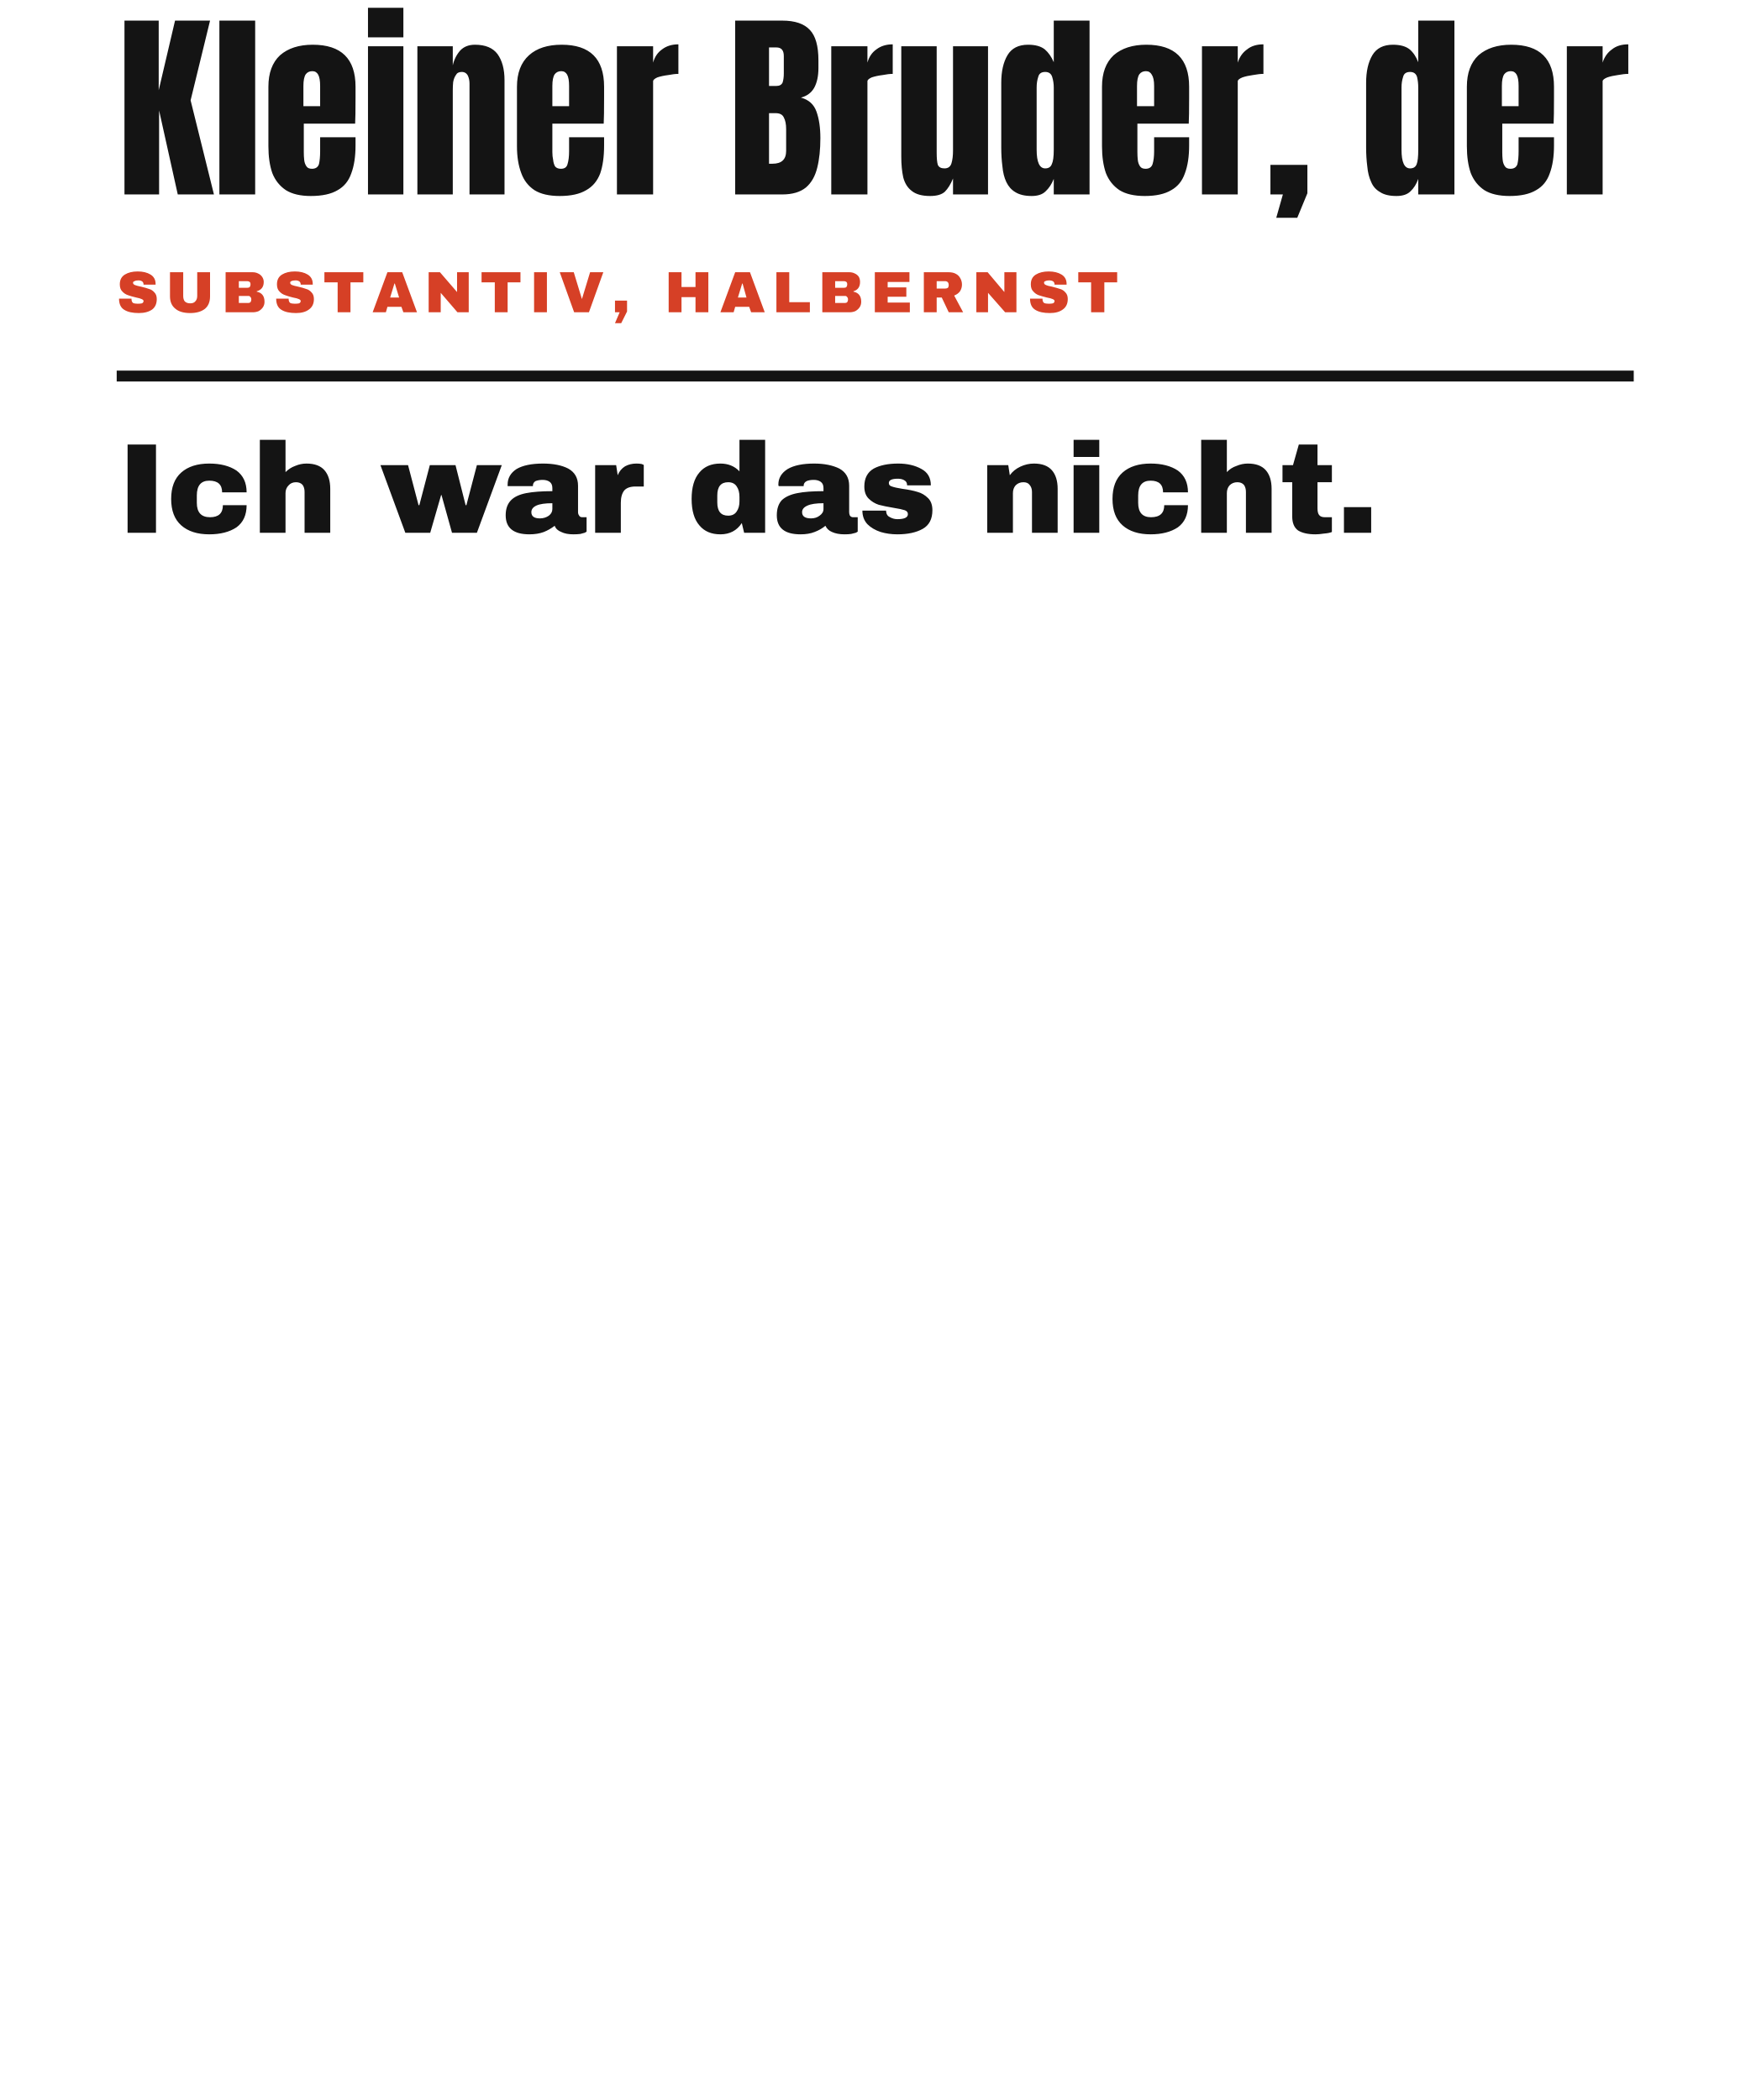
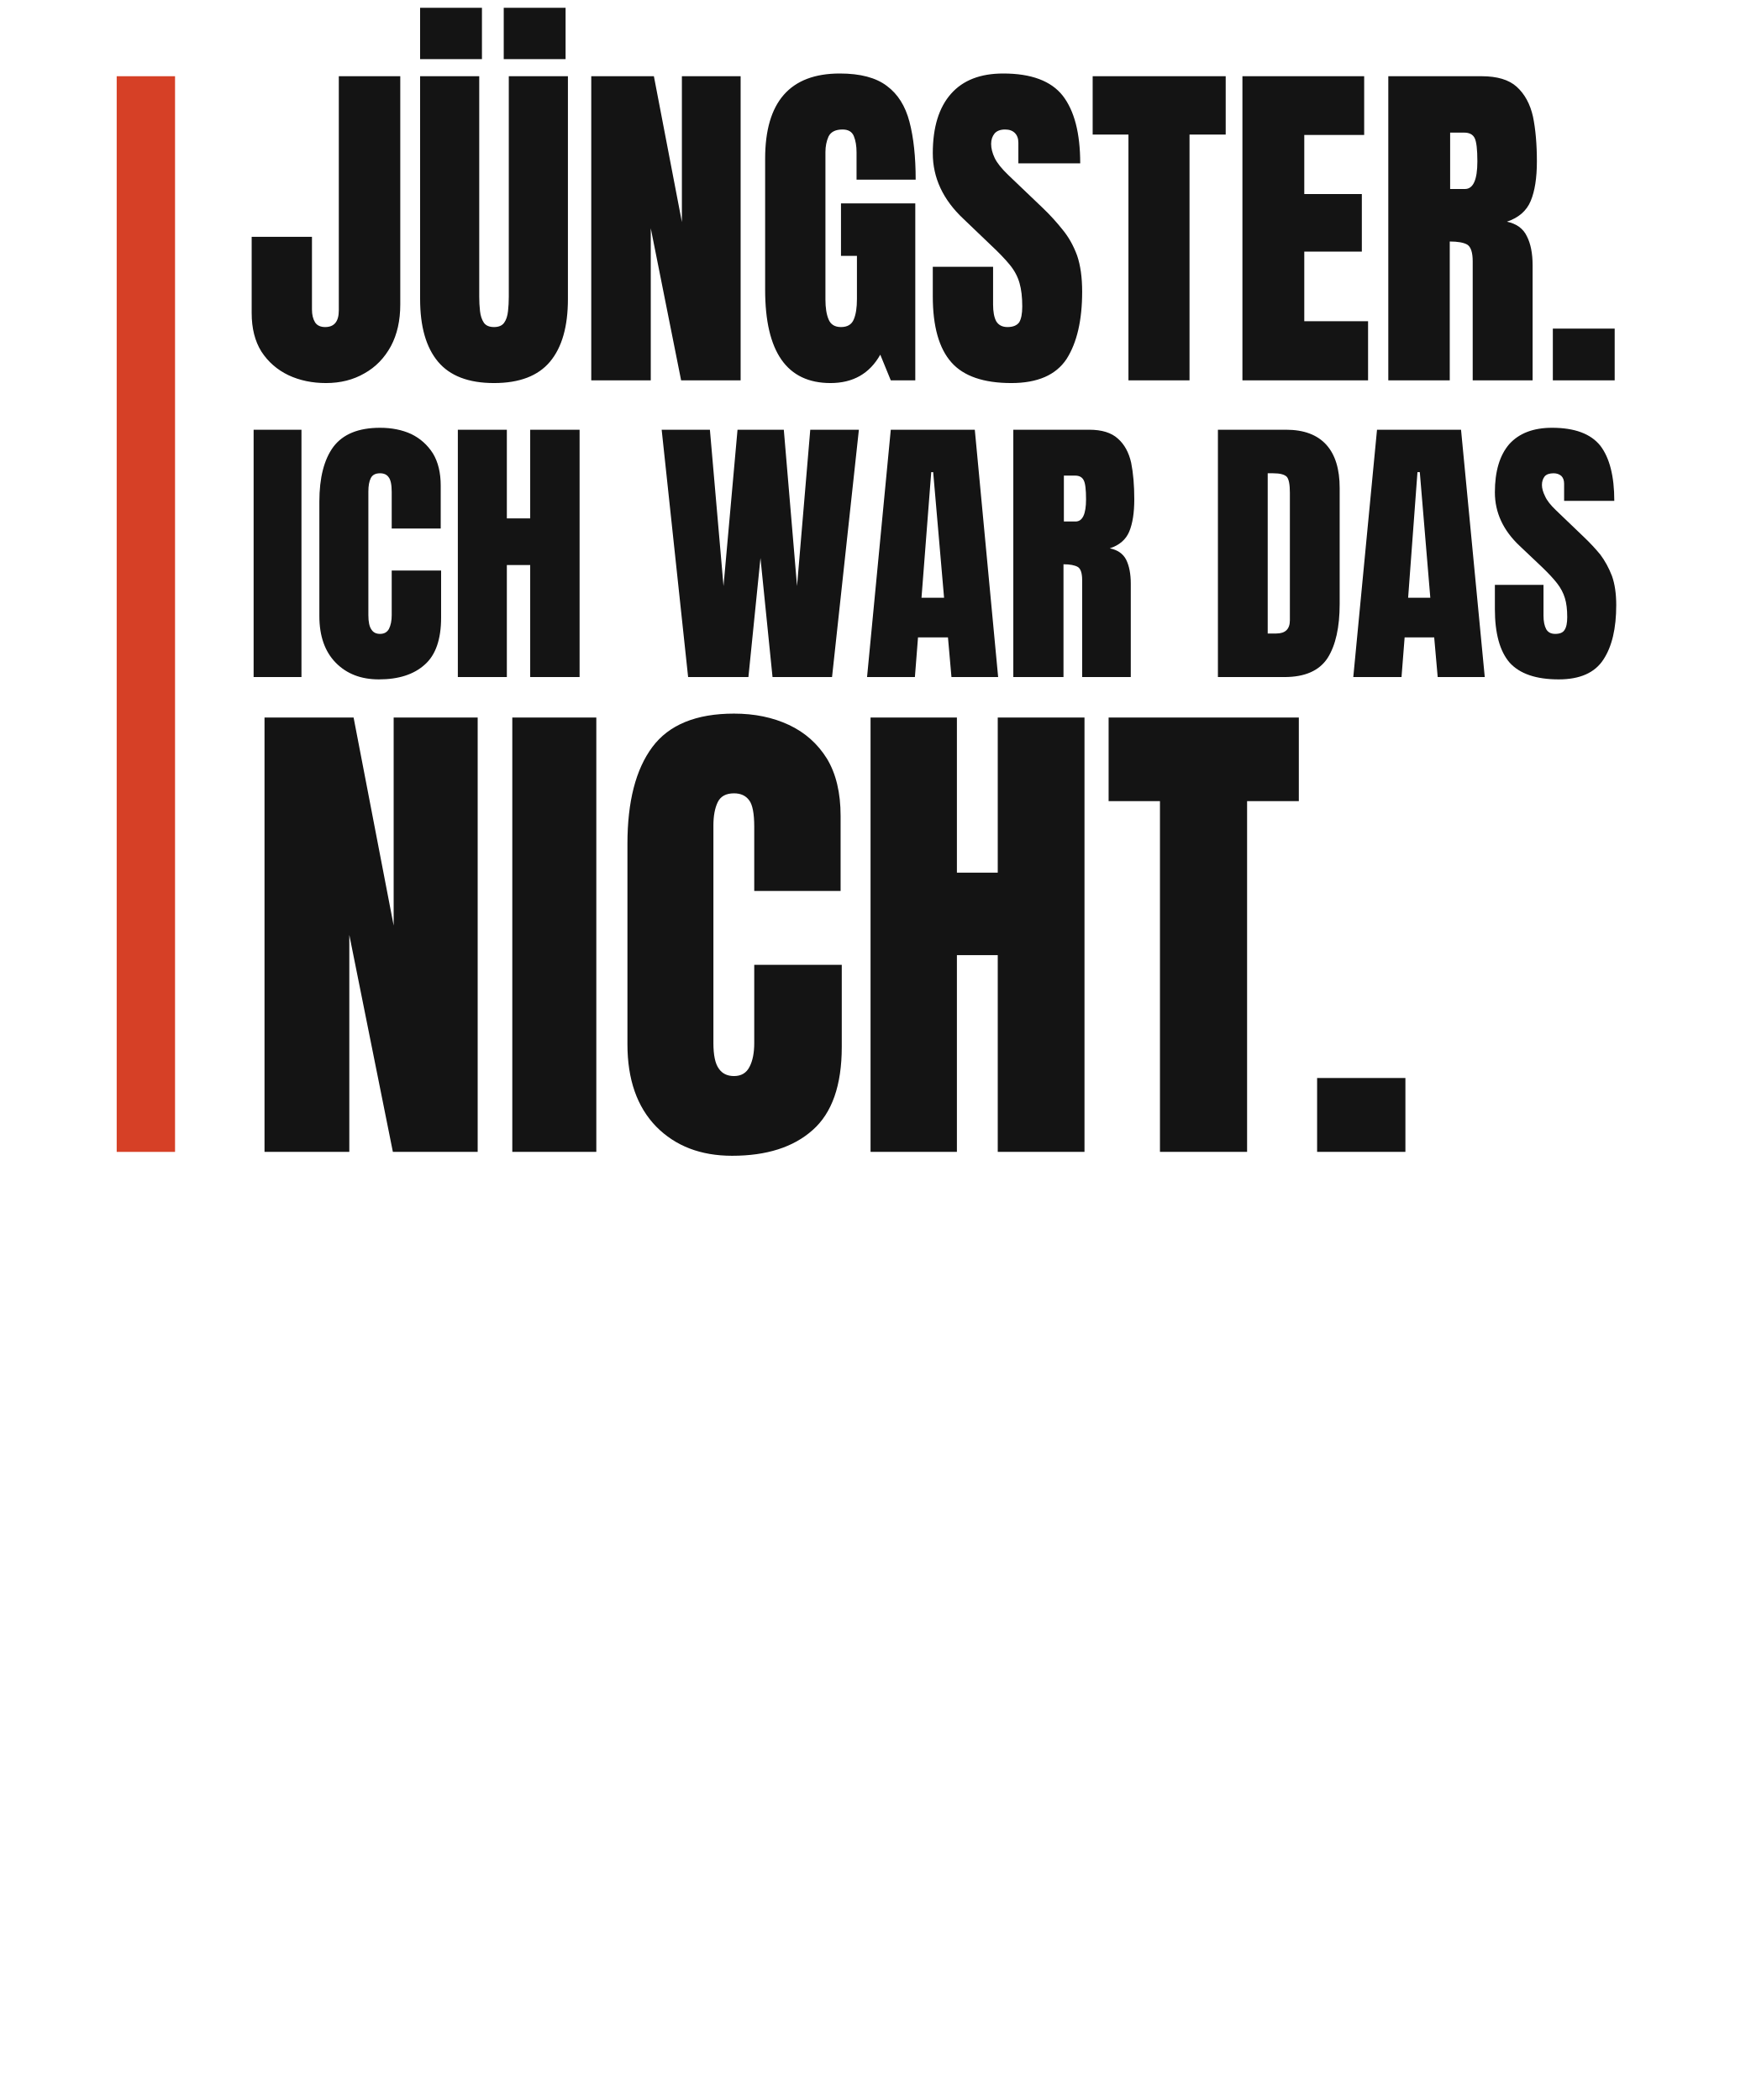
<svg xmlns="http://www.w3.org/2000/svg" width="4500" height="5400" viewBox="0 0 4500 5400">
  <g transform="translate(300,0) scale(1)">
-     <g transform="translate(0,53)">
-       <path d="M20 447V0H108V179L150 0H240L190 205L250 447H157L109 231V447ZM264 447V0H356V447ZM499 451Q459 451 435 436Q411 420 400 392Q390 363 390 323V170Q390 117 420 89Q451 62 504 62Q614 62 614 170V197Q614 248 613 265H481V338Q481 349 482 358Q483 368 488 375Q492 381 502 381Q516 381 520 369Q523 356 523 336V300H614V321Q614 364 603 393Q593 422 568 436Q543 451 499 451ZM480 220H523V168Q523 148 518 139Q513 130 503 130Q492 130 486 138Q480 147 480 168ZM646 43V-33H737V43ZM646 447V66H737V447ZM773 447V66H864V115Q869 93 883 77Q897 62 921 62Q961 62 979 86Q997 111 997 153V447H907V162Q907 151 903 142Q898 132 887 132Q876 132 872 140Q867 147 865 158Q864 168 864 179V447ZM1139 451Q1098 451 1074 436Q1050 420 1040 392Q1029 363 1029 323V170Q1029 117 1060 89Q1090 62 1144 62Q1253 62 1253 170V197Q1253 248 1252 265H1120V338Q1120 349 1122 358Q1123 368 1127 375Q1132 381 1142 381Q1156 381 1159 369Q1163 356 1163 336V300H1253V321Q1253 364 1243 393Q1232 422 1207 436Q1182 451 1139 451ZM1120 220H1163V168Q1163 148 1158 139Q1153 130 1143 130Q1132 130 1126 138Q1120 147 1120 168ZM1286 447V66H1379V108Q1385 86 1402 74Q1419 61 1444 61V137Q1433 137 1418 140Q1402 142 1390 146Q1379 151 1379 156V447ZM1590 447V0H1711Q1760 0 1782 24Q1804 47 1804 102V122Q1804 153 1793 173Q1782 192 1759 198Q1789 206 1799 234Q1809 262 1809 302Q1809 346 1801 378Q1793 411 1772 429Q1750 447 1711 447ZM1677 168H1696Q1708 168 1712 159Q1715 149 1715 136V91Q1715 69 1696 69H1677ZM1686 368Q1721 368 1721 335V279Q1721 260 1715 249Q1710 238 1694 238H1677V368Q1683 368 1686 368ZM1837 447V66H1930V108Q1936 86 1953 74Q1970 61 1995 61V137Q1984 137 1969 140Q1953 142 1941 146Q1930 151 1930 156V447ZM2091 451Q2060 451 2044 438Q2028 426 2022 403Q2017 380 2017 350V66H2108V339Q2108 362 2111 371Q2115 380 2128 380Q2142 380 2146 367Q2150 354 2150 334V66H2240V447H2150V406Q2141 428 2129 440Q2117 451 2091 451ZM2352 451Q2326 451 2310 441Q2295 432 2287 415Q2279 398 2277 375Q2274 352 2274 326V160Q2274 116 2290 89Q2306 62 2343 62Q2371 62 2386 74Q2400 86 2409 107V0H2501V447H2409V407Q2401 427 2388 439Q2376 451 2352 451ZM2387 380Q2400 380 2404 369Q2409 359 2409 332V172Q2409 158 2405 145Q2401 132 2387 132Q2372 132 2369 145Q2365 157 2365 172V332Q2365 380 2387 380ZM2643 451Q2602 451 2578 436Q2554 420 2543 392Q2533 363 2533 323V170Q2533 117 2563 89Q2594 62 2647 62Q2757 62 2757 170V197Q2757 248 2756 265H2624V338Q2624 349 2625 358Q2626 368 2631 375Q2635 381 2645 381Q2659 381 2663 369Q2667 356 2667 336V300H2757V321Q2757 364 2746 393Q2736 422 2711 436Q2686 451 2643 451ZM2623 220H2667V168Q2667 148 2661 139Q2656 130 2646 130Q2635 130 2629 138Q2623 147 2623 168ZM2790 447V66H2882V108Q2889 86 2906 74Q2922 61 2948 61V137Q2937 137 2921 140Q2906 142 2894 146Q2882 151 2882 156V447ZM2981 507 2998 447H2966V371H3061V444L3035 507ZM3290 451Q3263 451 3248 441Q3232 432 3225 415Q3217 398 3215 375Q3212 352 3212 326V160Q3212 116 3228 89Q3244 62 3281 62Q3309 62 3324 74Q3338 86 3346 107V0H3439V447H3346V407Q3339 427 3326 439Q3314 451 3290 451ZM3325 380Q3338 380 3342 369Q3346 359 3346 332V172Q3346 158 3343 145Q3339 132 3325 132Q3310 132 3307 145Q3303 157 3303 172V332Q3303 380 3325 380ZM3581 451Q3540 451 3516 436Q3492 420 3481 392Q3471 363 3471 323V170Q3471 117 3501 89Q3532 62 3585 62Q3695 62 3695 170V197Q3695 248 3694 265H3562V338Q3562 349 3563 358Q3564 368 3569 375Q3573 381 3583 381Q3597 381 3601 369Q3604 356 3604 336V300H3695V321Q3695 364 3684 393Q3674 422 3649 436Q3624 451 3581 451ZM3561 220H3604V168Q3604 148 3599 139Q3594 130 3584 130Q3573 130 3567 138Q3561 147 3561 168ZM3728 447V66H3820V108Q3827 86 3844 74Q3860 61 3886 61V137Q3875 137 3859 140Q3844 142 3832 146Q3820 151 3820 156V447Z" fill="#141414" />
-       <path d="M100 677V679H69V678Q69 674 66 671Q62 668 56 668Q49 668 46 670Q42 671 42 674Q42 678 47 680Q52 682 62 684Q75 687 83 690Q91 692 97 699Q103 705 103 716Q103 734 91 743Q78 752 57 752Q33 752 20 744Q6 736 6 715H38Q38 723 42 726Q46 728 54 728Q61 728 65 727Q69 725 69 721Q69 718 64 716Q60 714 50 712Q37 709 29 706Q20 703 14 696Q8 690 8 678Q8 661 21 653Q34 645 54 645Q74 645 87 653Q100 661 100 677ZM189 752Q164 752 151 741Q137 730 137 709V647H171V708Q171 717 175 722Q180 727 189 727Q198 727 202 722Q207 717 207 708V647H240V709Q240 730 227 741Q213 752 189 752ZM378 672Q378 691 360 696V697Q380 701 380 723Q380 731 376 737Q372 743 365 747Q358 750 350 750H280V647H349Q357 647 363 650Q370 653 374 659Q378 665 378 672ZM314 687H336Q340 687 342 685Q344 682 344 679V677Q344 674 342 672Q339 670 336 670H314ZM314 726H339Q342 726 344 724Q346 721 346 718V716Q346 713 344 711Q342 708 339 708H314ZM504 677V679H473V678Q473 674 470 671Q466 668 460 668Q453 668 449 670Q446 671 446 674Q446 678 451 680Q456 682 466 684Q479 687 487 690Q495 692 501 699Q507 705 507 716Q507 734 494 743Q482 752 461 752Q437 752 424 744Q410 736 410 715H442Q442 723 446 726Q450 728 458 728Q465 728 469 727Q473 725 473 721Q473 718 468 716Q464 714 453 712Q441 709 433 706Q424 703 418 696Q412 690 412 678Q412 661 425 653Q438 645 458 645Q478 645 491 653Q504 661 504 677ZM601 673V750H568V673H534V647H634V673ZM737 750 732 736H696L692 750H658L696 647H734L772 750ZM703 712H726L715 676H714ZM876 750 833 700V750H802V647H831L875 698V647H905V750ZM1005 673V750H972V673H938V647H1038V673ZM1073 750V647H1106V750ZM1176 750 1139 647H1175L1196 716H1196L1217 647H1251L1214 750ZM1297 778H1281L1293 750H1281V720H1312V748ZM1488 750V711H1452V750H1419V647H1452V685H1488V647H1521V750ZM1631 750 1626 736H1590L1586 750H1552L1590 647H1628L1666 750ZM1597 712H1619L1609 676H1608ZM1696 647H1729V724H1782V750H1696ZM1911 672Q1911 691 1894 696V697Q1914 701 1914 723Q1914 731 1910 737Q1906 743 1899 747Q1892 750 1884 750H1814V647H1883Q1891 647 1897 650Q1904 653 1908 659Q1911 665 1911 672ZM1847 687H1870Q1874 687 1876 685Q1878 682 1878 679V677Q1878 674 1876 672Q1873 670 1870 670H1847ZM1847 726H1873Q1876 726 1878 724Q1880 721 1880 718V716Q1880 713 1878 711Q1876 708 1873 708H1847ZM1949 647H2038V672H1982V686H2030V710H1982V725H2039V750H1949ZM2153 707 2176 750H2139L2121 712H2108V750H2075V647H2138Q2150 647 2157 651Q2165 655 2169 663Q2173 670 2173 679Q2173 688 2168 696Q2163 703 2153 707ZM2130 670H2108V689H2130Q2134 689 2137 687Q2139 684 2139 680Q2139 676 2137 673Q2134 670 2130 670ZM2284 750 2240 700V750H2210V647H2239L2282 698V647H2313V750ZM2442 677V679H2411V678Q2411 674 2408 671Q2404 668 2397 668Q2391 668 2387 670Q2384 671 2384 674Q2384 678 2389 680Q2393 682 2404 684Q2416 687 2425 690Q2433 692 2439 699Q2445 705 2445 716Q2445 734 2432 743Q2420 752 2399 752Q2375 752 2362 744Q2348 736 2348 715H2380Q2380 723 2384 726Q2388 728 2396 728Q2403 728 2407 727Q2411 725 2411 721Q2411 718 2406 716Q2402 714 2391 712Q2379 709 2370 706Q2362 703 2356 696Q2350 690 2350 678Q2350 661 2363 653Q2376 645 2396 645Q2416 645 2429 653Q2442 661 2442 677ZM2539 673V750H2505V673H2472V647H2572V673Z" fill="#D64026" />
-       <rect x="0" y="900" width="3900" height="28" fill="#141414" />
-       <path d="M28 1317V1090H101V1317ZM334 1213H271Q271 1183 238 1183Q206 1183 206 1221V1240Q206 1277 240 1277Q273 1277 273 1246H334Q334 1284 308 1303Q281 1321 238 1321Q192 1321 166 1298Q140 1275 140 1230Q140 1185 166 1162Q192 1139 238 1139Q281 1139 308 1157Q334 1176 334 1213ZM488 1139Q519 1139 534 1156Q549 1173 549 1204V1317H483V1212Q483 1201 478 1194Q472 1187 461 1187Q449 1187 442 1195Q434 1203 434 1215V1317H368V1078H434V1161Q445 1150 459 1145Q473 1139 488 1139ZM862 1317 835 1220H834L806 1317H742L678 1143H749L776 1246H778L805 1143H871L897 1246H899L926 1143H990L926 1317ZM1186 1196V1264Q1186 1269 1189 1273Q1191 1277 1197 1277H1208V1314Q1207 1315 1203 1317Q1199 1318 1192 1320Q1184 1321 1174 1321Q1155 1321 1143 1315Q1130 1310 1126 1299Q1113 1309 1098 1315Q1082 1321 1061 1321Q1000 1321 1000 1272Q1000 1247 1014 1233Q1027 1220 1053 1215Q1079 1210 1120 1210V1202Q1120 1191 1113 1186Q1106 1181 1095 1181Q1085 1181 1077 1184Q1070 1188 1070 1196V1197H1005Q1005 1196 1005 1193Q1005 1168 1028 1153Q1052 1139 1096 1139Q1136 1139 1161 1152Q1186 1166 1186 1196ZM1066 1264Q1066 1280 1088 1280Q1101 1280 1111 1273Q1120 1266 1120 1256V1241Q1092 1241 1079 1247Q1066 1253 1066 1264ZM1355 1143V1198H1334Q1314 1198 1305 1208Q1296 1219 1296 1240V1317H1230V1143H1284L1288 1169Q1294 1154 1307 1146Q1320 1139 1336 1139Q1343 1139 1349 1140Q1355 1142 1355 1143ZM1613 1317 1607 1292Q1588 1321 1552 1321Q1517 1321 1498 1298Q1478 1275 1478 1230Q1478 1185 1498 1162Q1517 1139 1552 1139Q1582 1139 1601 1159V1078H1667V1317ZM1544 1221V1239Q1544 1273 1572 1273Q1587 1273 1594 1262Q1601 1252 1601 1236V1225Q1601 1208 1594 1198Q1587 1187 1572 1187Q1544 1187 1544 1221ZM1883 1196V1264Q1883 1269 1885 1273Q1888 1277 1893 1277H1905V1314Q1904 1315 1900 1317Q1896 1318 1888 1320Q1881 1321 1871 1321Q1852 1321 1839 1315Q1827 1310 1822 1299Q1810 1309 1794 1315Q1779 1321 1758 1321Q1697 1321 1697 1272Q1697 1247 1710 1233Q1724 1220 1750 1215Q1775 1210 1817 1210V1202Q1817 1191 1810 1186Q1803 1181 1792 1181Q1781 1181 1774 1184Q1766 1188 1766 1196V1197H1702Q1701 1196 1701 1193Q1701 1168 1725 1153Q1749 1139 1793 1139Q1832 1139 1858 1152Q1883 1166 1883 1196ZM1762 1264Q1762 1280 1785 1280Q1798 1280 1807 1273Q1817 1266 1817 1256V1241Q1789 1241 1776 1247Q1762 1253 1762 1264ZM2093 1195H2032Q2032 1185 2023 1181Q2017 1178 2008 1178Q1985 1178 1985 1189Q1985 1196 1993 1198Q2001 1201 2020 1204Q2043 1207 2059 1212Q2074 1216 2086 1228Q2097 1239 2097 1259Q2097 1293 2072 1307Q2047 1321 2007 1321Q1984 1321 1964 1315Q1943 1308 1930 1295Q1917 1281 1917 1260H1978V1262Q1979 1273 1988 1277Q1997 1282 2007 1282Q2034 1282 2034 1269Q2034 1262 2026 1259Q2017 1256 1998 1253Q1974 1249 1959 1245Q1944 1240 1933 1229Q1922 1218 1922 1198Q1922 1166 1946 1152Q1970 1139 2009 1139Q2044 1139 2069 1153Q2093 1166 2093 1195ZM2419 1204V1317H2353V1212Q2353 1201 2347 1194Q2342 1187 2331 1187Q2319 1187 2311 1195Q2304 1203 2304 1215V1317H2238V1143H2292L2296 1169Q2306 1155 2323 1147Q2340 1139 2358 1139Q2389 1139 2404 1156Q2419 1173 2419 1204ZM2460 1122V1078H2526V1122ZM2460 1317V1143H2526V1317ZM2754 1213H2690Q2690 1183 2658 1183Q2626 1183 2626 1221V1240Q2626 1277 2659 1277Q2693 1277 2693 1246H2754Q2754 1284 2728 1303Q2701 1321 2658 1321Q2612 1321 2586 1298Q2560 1275 2560 1230Q2560 1185 2586 1162Q2612 1139 2658 1139Q2701 1139 2728 1157Q2754 1176 2754 1213ZM2908 1139Q2939 1139 2954 1156Q2969 1173 2969 1204V1317H2903V1212Q2903 1201 2898 1194Q2892 1187 2881 1187Q2869 1187 2861 1195Q2854 1203 2854 1215V1317H2788V1078H2854V1161Q2864 1150 2879 1145Q2893 1139 2908 1139ZM3124 1143V1187H3087V1254Q3087 1266 3091 1271Q3095 1277 3106 1277H3124V1315Q3117 1318 3104 1319Q3091 1321 3082 1321Q3053 1321 3037 1311Q3022 1300 3022 1275V1187H2997V1143H3024L3039 1090H3087V1143ZM3155 1317V1251H3225V1317Z" fill="#141414" />
+     <g transform="translate(0,196)">
+       <rect x="0" y="0" width="150" height="2766" fill="#D64026" />
+       <path d="M538 789Q485 789 442 769Q398 748 372 708Q347 668 347 609V413H502V600Q502 620 510 633Q518 645 536 645Q571 645 571 602V0H729V587Q729 649 705 694Q680 740 637 764Q594 789 538 789ZM970 789Q872 789 826 734Q780 679 780 573V0H932V567Q932 586 934 604Q936 622 944 634Q952 645 970 645Q988 645 996 634Q1004 623 1006 604Q1008 586 1008 567V0H1160V573Q1160 679 1114 734Q1068 789 970 789ZM995 -44V-176H1154V-44ZM780 -44V-176H939V-44ZM1220 782V0H1381L1453 375V0H1604V782H1451L1373 391V782ZM1835 789Q1667 789 1667 549V212Q1667 -7 1859 -7Q1938 -7 1980 25Q2022 56 2038 117Q2054 178 2054 266H1902V196Q1902 171 1895 154Q1888 137 1866 137Q1839 137 1830 155Q1822 173 1822 195V574Q1822 606 1830 625Q1838 645 1862 645Q1887 645 1895 625Q1903 606 1903 573V462H1862V327H2053V782H1990L1963 716Q1922 789 1835 789ZM2300 789Q2193 789 2146 736Q2098 682 2098 566V490H2253V587Q2253 615 2261 630Q2270 645 2290 645Q2311 645 2320 633Q2328 620 2328 592Q2328 556 2321 532Q2314 507 2296 485Q2278 463 2247 434L2177 367Q2098 293 2098 198Q2098 98 2145 45Q2191 -7 2279 -7Q2387 -7 2432 50Q2477 108 2477 224H2318V171Q2318 155 2309 146Q2300 137 2284 137Q2266 137 2257 147Q2248 158 2248 174Q2248 191 2257 210Q2266 229 2292 254L2382 340Q2409 366 2432 395Q2455 423 2469 461Q2482 499 2482 554Q2482 664 2442 727Q2401 789 2300 789ZM2601 782V150H2509V0H2851V150H2758V782ZM2894 782V0H3207V151H3053V303H3201V451H3053V630H3217V782ZM3269 782V0H3509Q3569 0 3599 27Q3630 55 3641 104Q3651 153 3651 219Q3651 283 3635 321Q3619 359 3574 374Q3611 382 3625 411Q3640 440 3640 486V782H3486V476Q3486 442 3472 433Q3458 425 3427 425V782ZM3428 290H3466Q3498 290 3498 219Q3498 173 3491 159Q3484 145 3464 145H3428ZM3692 782V649H3851V782Z" fill="#141414" />
+       <path d="M352 1545V909H475V1545ZM674 1551Q605 1551 563 1508Q521 1465 521 1388V1094Q521 1002 557 953Q594 904 677 904Q722 904 757 920Q792 937 813 970Q833 1003 833 1053V1163H707V1069Q707 1041 699 1031Q692 1021 677 1021Q659 1021 653 1034Q647 1046 647 1068V1386Q647 1412 655 1423Q662 1434 677 1434Q693 1434 700 1421Q707 1407 707 1386V1271H834V1392Q834 1476 792 1513Q750 1551 674 1551ZM877 1545V909H1003V1137H1063V909H1190V1545H1063V1257H1003V1545ZM1469 1545 1401 909H1525L1560 1311L1596 909H1715L1749 1311L1783 909H1908L1839 1545H1686L1655 1239L1624 1545ZM1929 1545 1990 909H2206L2266 1545H2146L2137 1443H2060L2052 1545ZM2069 1341H2127L2099 1018H2094ZM2305 1545V909H2500Q2549 909 2574 932Q2599 954 2608 994Q2616 1034 2616 1088Q2616 1140 2603 1171Q2590 1202 2553 1214Q2583 1220 2595 1243Q2607 1267 2607 1305V1545H2482V1296Q2482 1269 2471 1262Q2459 1255 2434 1255V1545ZM2435 1145H2465Q2492 1145 2492 1088Q2492 1050 2486 1039Q2480 1027 2464 1027H2435ZM2831 1545V909H3006Q3075 909 3110 948Q3144 986 3144 1059V1357Q3144 1447 3113 1496Q3081 1545 3002 1545ZM2959 1433H2981Q3016 1433 3016 1399V1071Q3016 1039 3008 1030Q2999 1021 2973 1021H2959ZM3179 1545 3240 909H3456L3517 1545H3396L3387 1443H3311L3303 1545ZM3320 1341H3377L3350 1018H3344ZM3707 1551Q3620 1551 3581 1508Q3543 1464 3543 1370V1308H3668V1387Q3668 1409 3675 1422Q3682 1434 3698 1434Q3716 1434 3722 1424Q3729 1414 3729 1391Q3729 1361 3723 1342Q3717 1322 3703 1304Q3689 1286 3664 1262L3607 1208Q3543 1148 3543 1070Q3543 989 3580 946Q3618 904 3690 904Q3777 904 3814 950Q3850 997 3850 1092H3721V1048Q3721 1035 3714 1028Q3706 1021 3694 1021Q3678 1021 3671 1029Q3664 1038 3664 1051Q3664 1064 3672 1080Q3679 1096 3700 1116L3773 1186Q3795 1207 3814 1230Q3832 1254 3844 1285Q3855 1316 3855 1360Q3855 1450 3822 1500Q3789 1551 3707 1551Z" fill="#141414" />
+       <path d="M380 2766V1649H609L712 2184V1649H928V2766H710L598 2208V2766ZM1017 2766V1649H1233V2766ZM1582 2776Q1461 2776 1387 2701Q1313 2625 1313 2489V1974Q1313 1811 1377 1725Q1441 1639 1587 1639Q1666 1639 1728 1668Q1790 1697 1826 1755Q1861 1813 1861 1902V2095H1639V1930Q1639 1879 1626 1862Q1613 1844 1587 1844Q1556 1844 1545 1867Q1534 1890 1534 1927V2486Q1534 2533 1548 2552Q1561 2571 1587 2571Q1615 2571 1627 2547Q1639 2524 1639 2486V2285H1864V2496Q1864 2644 1789 2710Q1715 2776 1582 2776ZM1938 2766V1649H2160V2048H2265V1649H2488V2766H2265V2260H2160V2766ZM2682 2766V1864H2550V1649H3039V1864H2906V2766ZM3086 2766V2576H3313V2766Z" fill="#141414" />
    </g>
  </g>
</svg>
